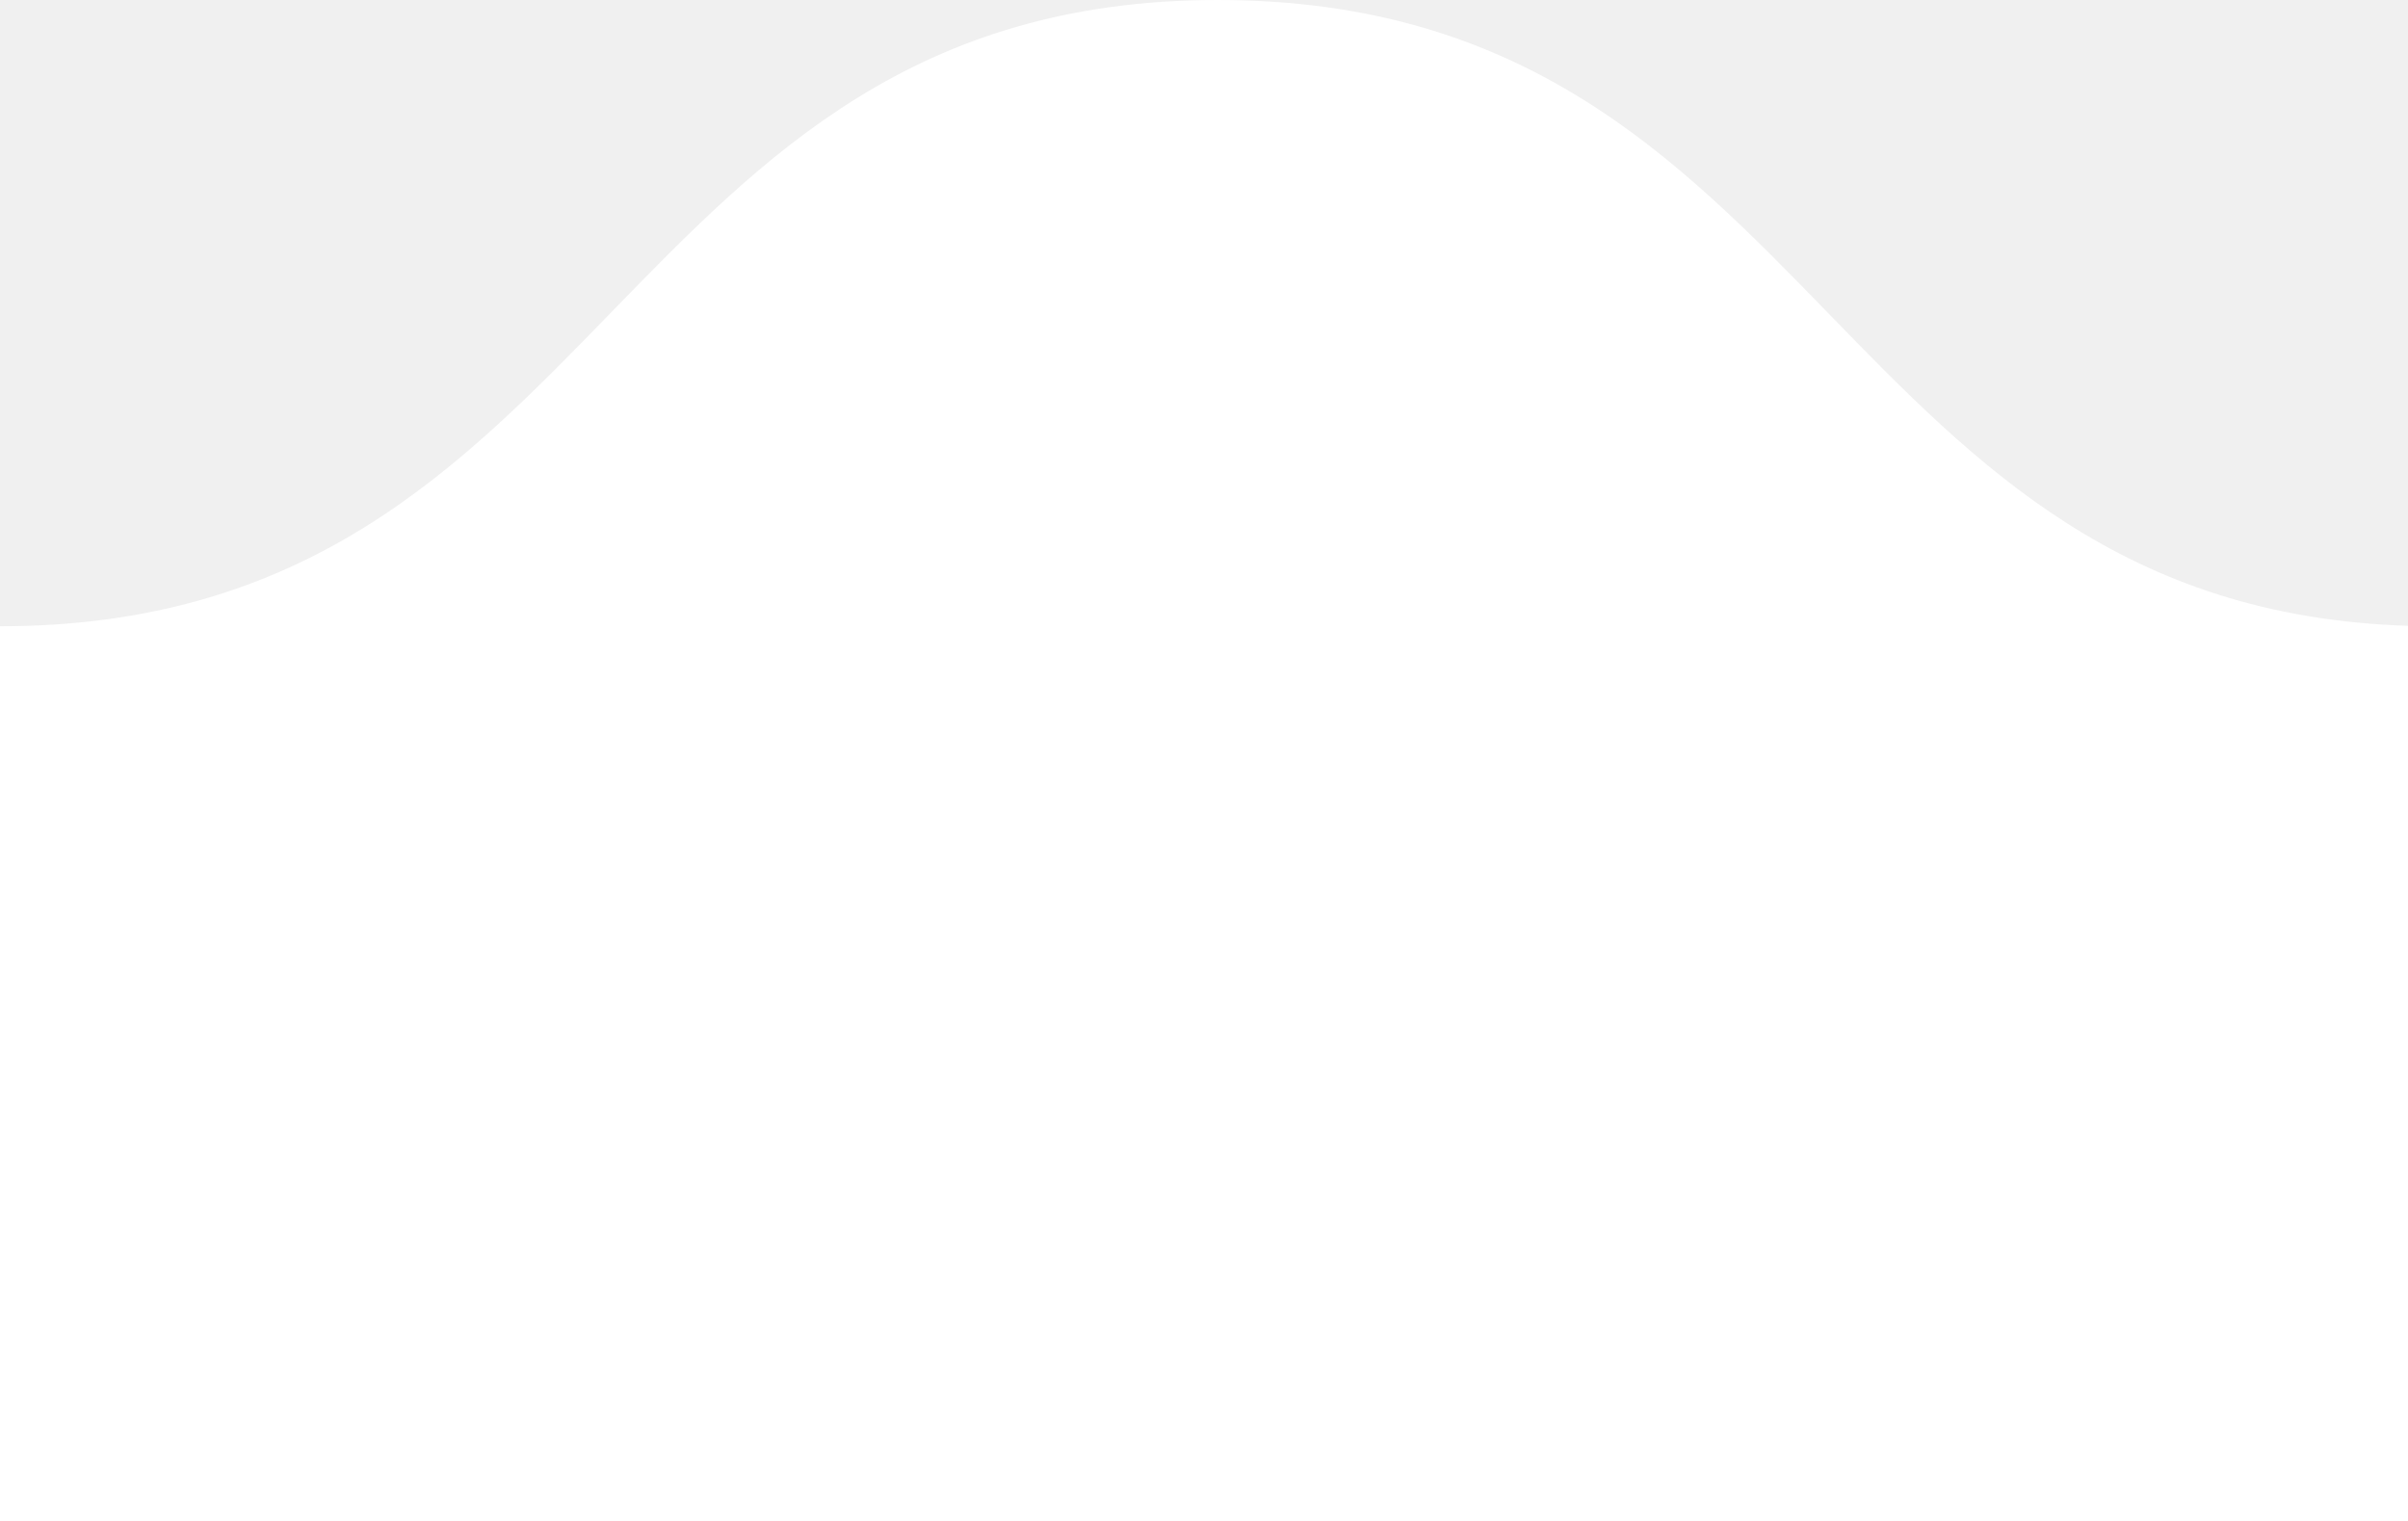
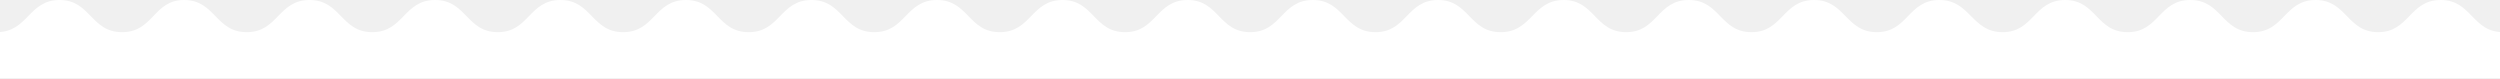
- <svg xmlns="http://www.w3.org/2000/svg" width="38" height="24" viewBox="0 0 38 24" fill="none">
-   <path fill-rule="evenodd" clip-rule="evenodd" d="M28.863 4.954C26.456 2.479 24.046 0 19.216 0C14.437 0 12.044 2.462 9.646 4.928C7.24 7.403 4.829 9.882 0 9.882V24H38V9.875C33.507 9.731 31.187 7.345 28.863 4.954Z" fill="white" />
+ <svg xmlns="http://www.w3.org/2000/svg" width="768" height="24" viewBox="0 0 768 24" fill="none">
+   <path d="M749.784 0C740.142 0 740.142 9.882 730.567 9.882C720.992 9.882 720.925 0 711.35 0C701.776 0 701.709 9.882 692.134 9.882C682.492 9.882 682.492 0 672.85 0C663.209 0 663.209 9.882 653.634 9.882C643.992 9.882 643.992 0 634.417 0C624.776 0 624.776 9.882 615.201 9.882C605.626 9.882 605.358 0 595.783 0C586.142 0 586.142 9.882 576.567 9.882C566.992 9.882 566.858 0 557.283 0C547.642 0 547.642 9.882 538.067 9.882C528.425 9.882 528.425 0 518.783 0C509.142 0 509.142 9.882 499.567 9.882C489.925 9.882 489.925 0 480.35 0C470.776 0 470.642 9.882 461 9.882C451.358 9.882 451.358 0 441.783 0C432.142 0 432.142 9.882 422.567 9.882C412.925 9.882 412.925 0 403.283 0C393.642 0 393.642 9.882 384.067 9.882C374.425 9.882 374.425 0 364.85 0C355.209 0 355.209 9.882 345.634 9.882C335.992 9.882 335.992 0 326.417 0C316.776 0 316.776 9.882 307.134 9.882C297.492 9.882 297.492 0 287.85 0C278.209 0 278.209 9.882 268.567 9.882C258.925 9.882 258.925 0 249.283 0C239.642 0 239.642 9.882 230 9.882C220.358 9.882 220.358 0 210.717 0C201.075 0 201.075 9.882 191.433 9.882C181.791 9.882 181.791 0 172.15 0C162.508 0 162.508 9.882 152.933 9.882C143.291 9.882 143.291 0 133.65 0C124.008 0 124.008 9.882 114.366 9.882C104.724 9.882 104.724 0 95.083 0C85.441 0 85.441 9.882 75.799 9.882C66.157 9.882 66.157 0 56.516 0C47.142 0 47.142 9.882 37.5 9.882C27.858 9.882 27.858 0 18.284 0C8.709 0 8.642 9.882 -1 9.882V24H769V9.882C759.358 9.882 759.358 0 749.784 0Z" fill="white" />
</svg>
